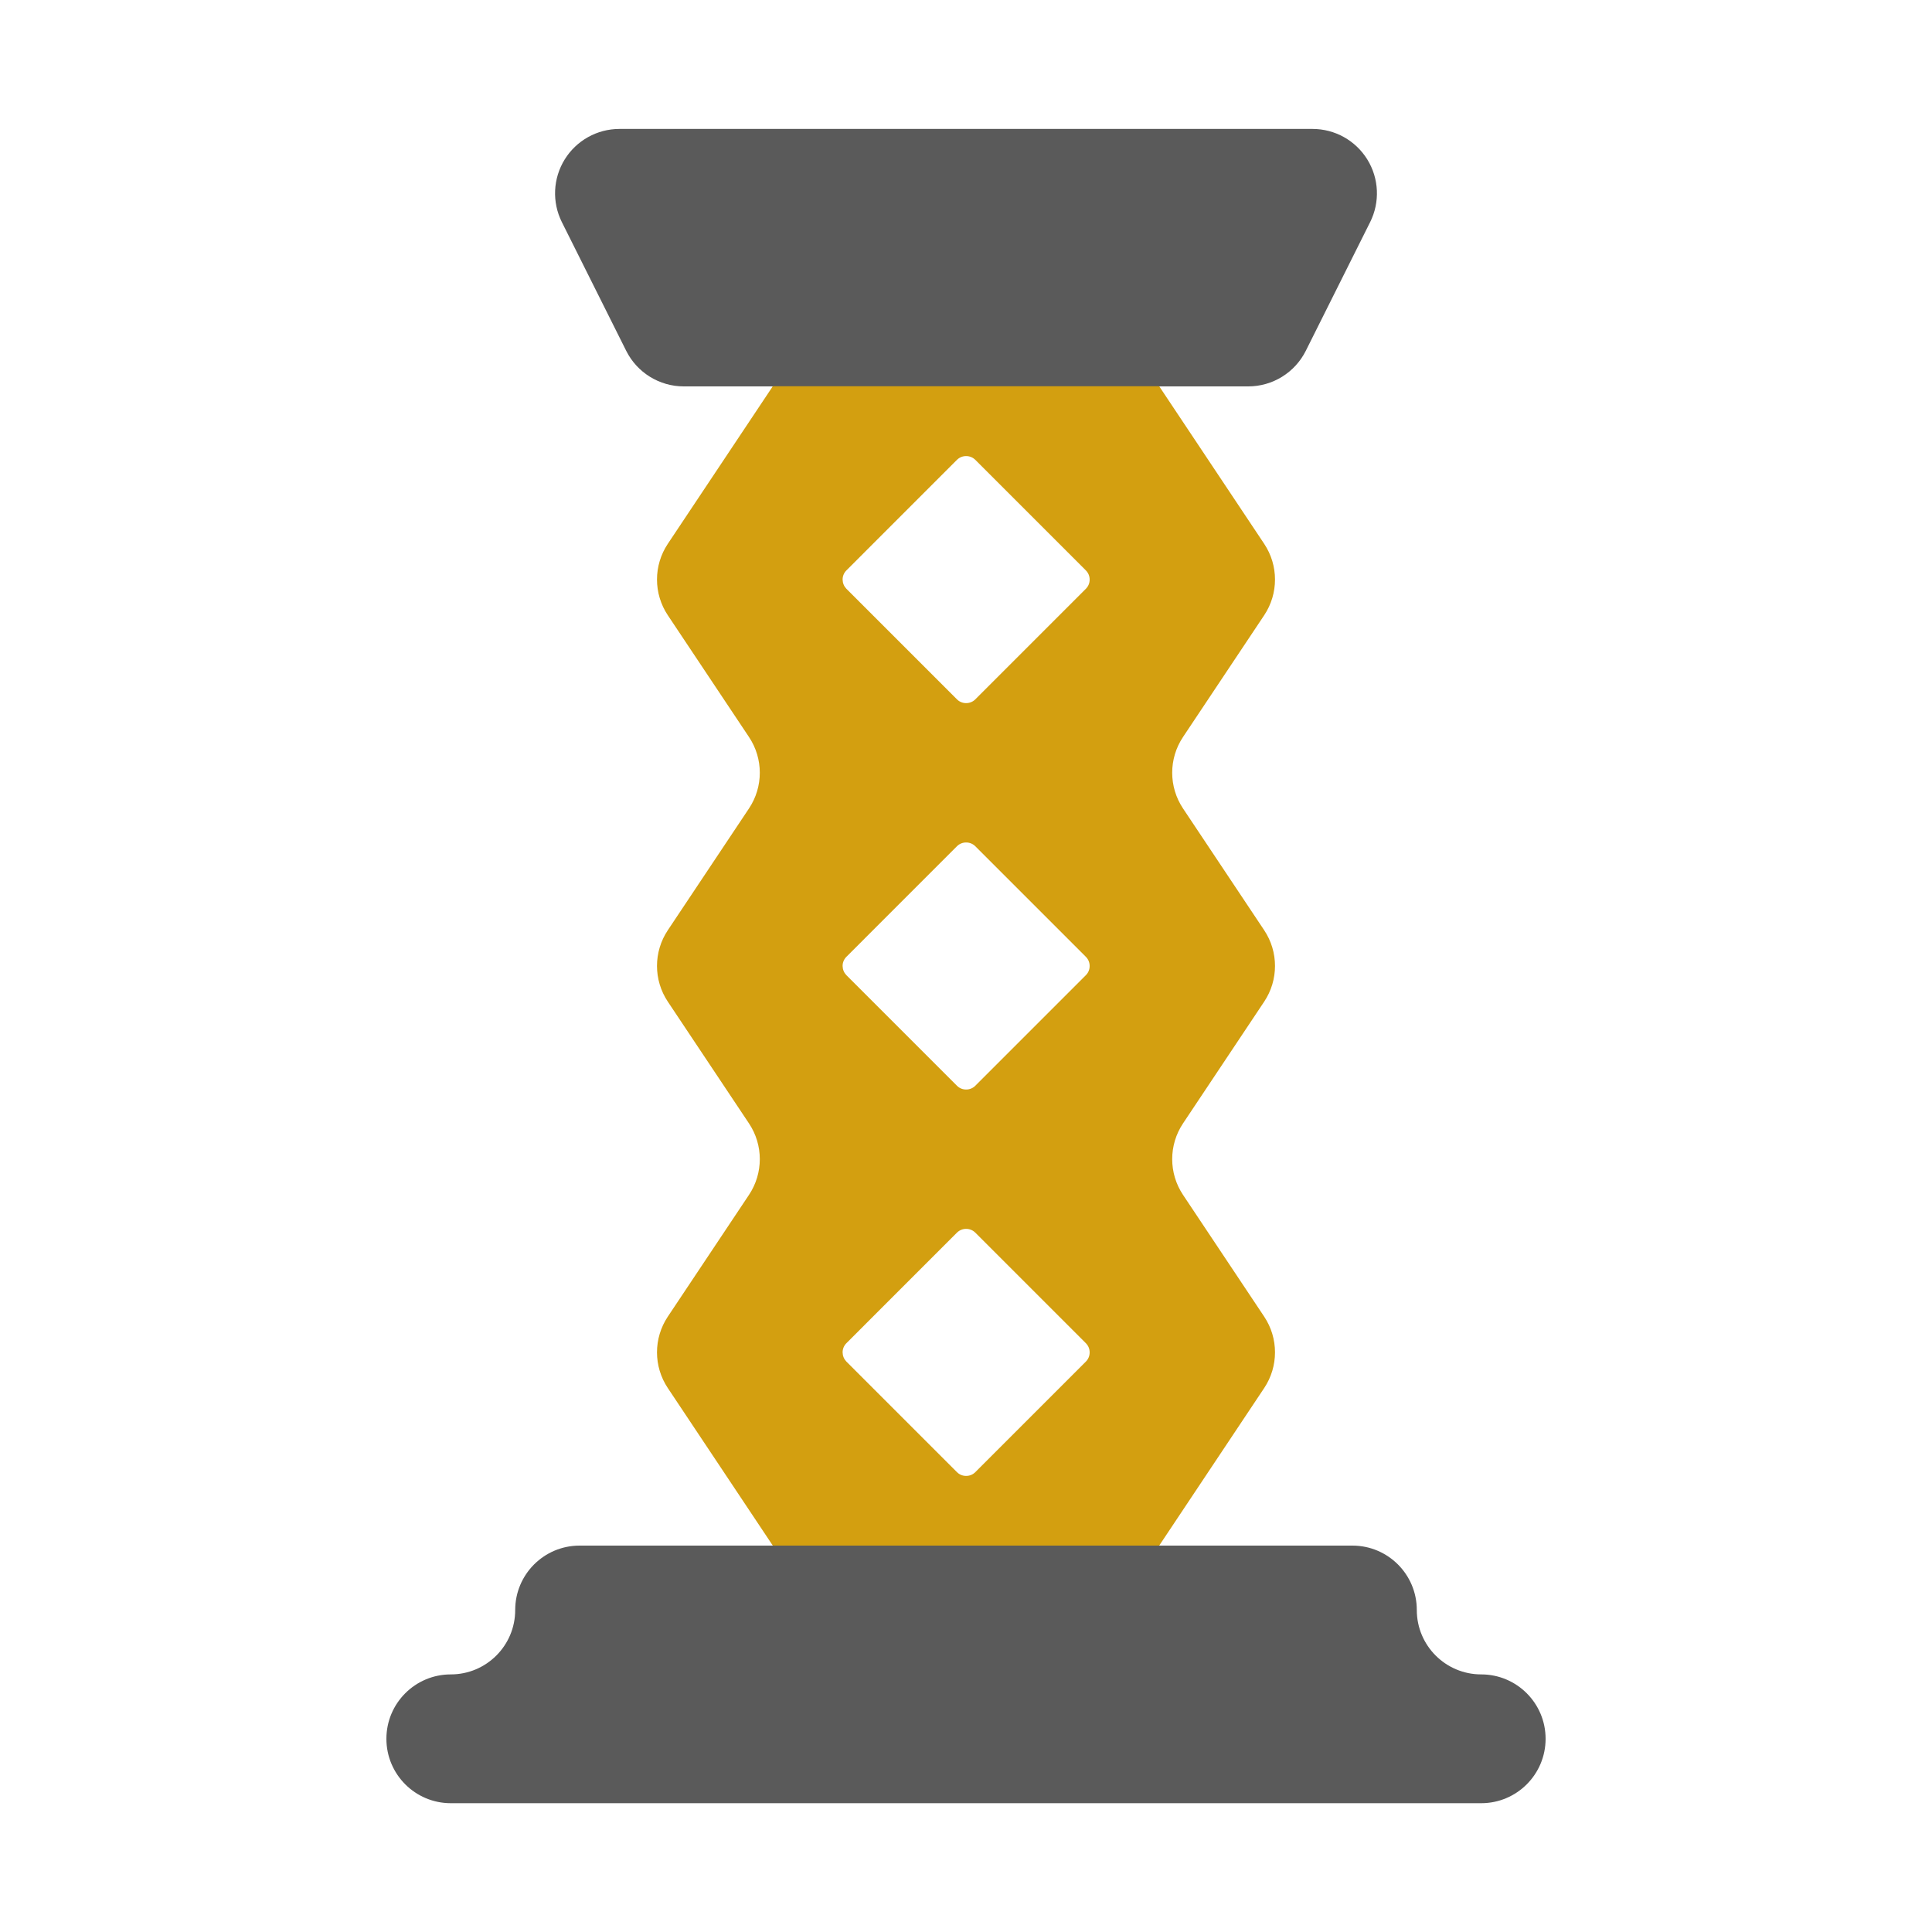
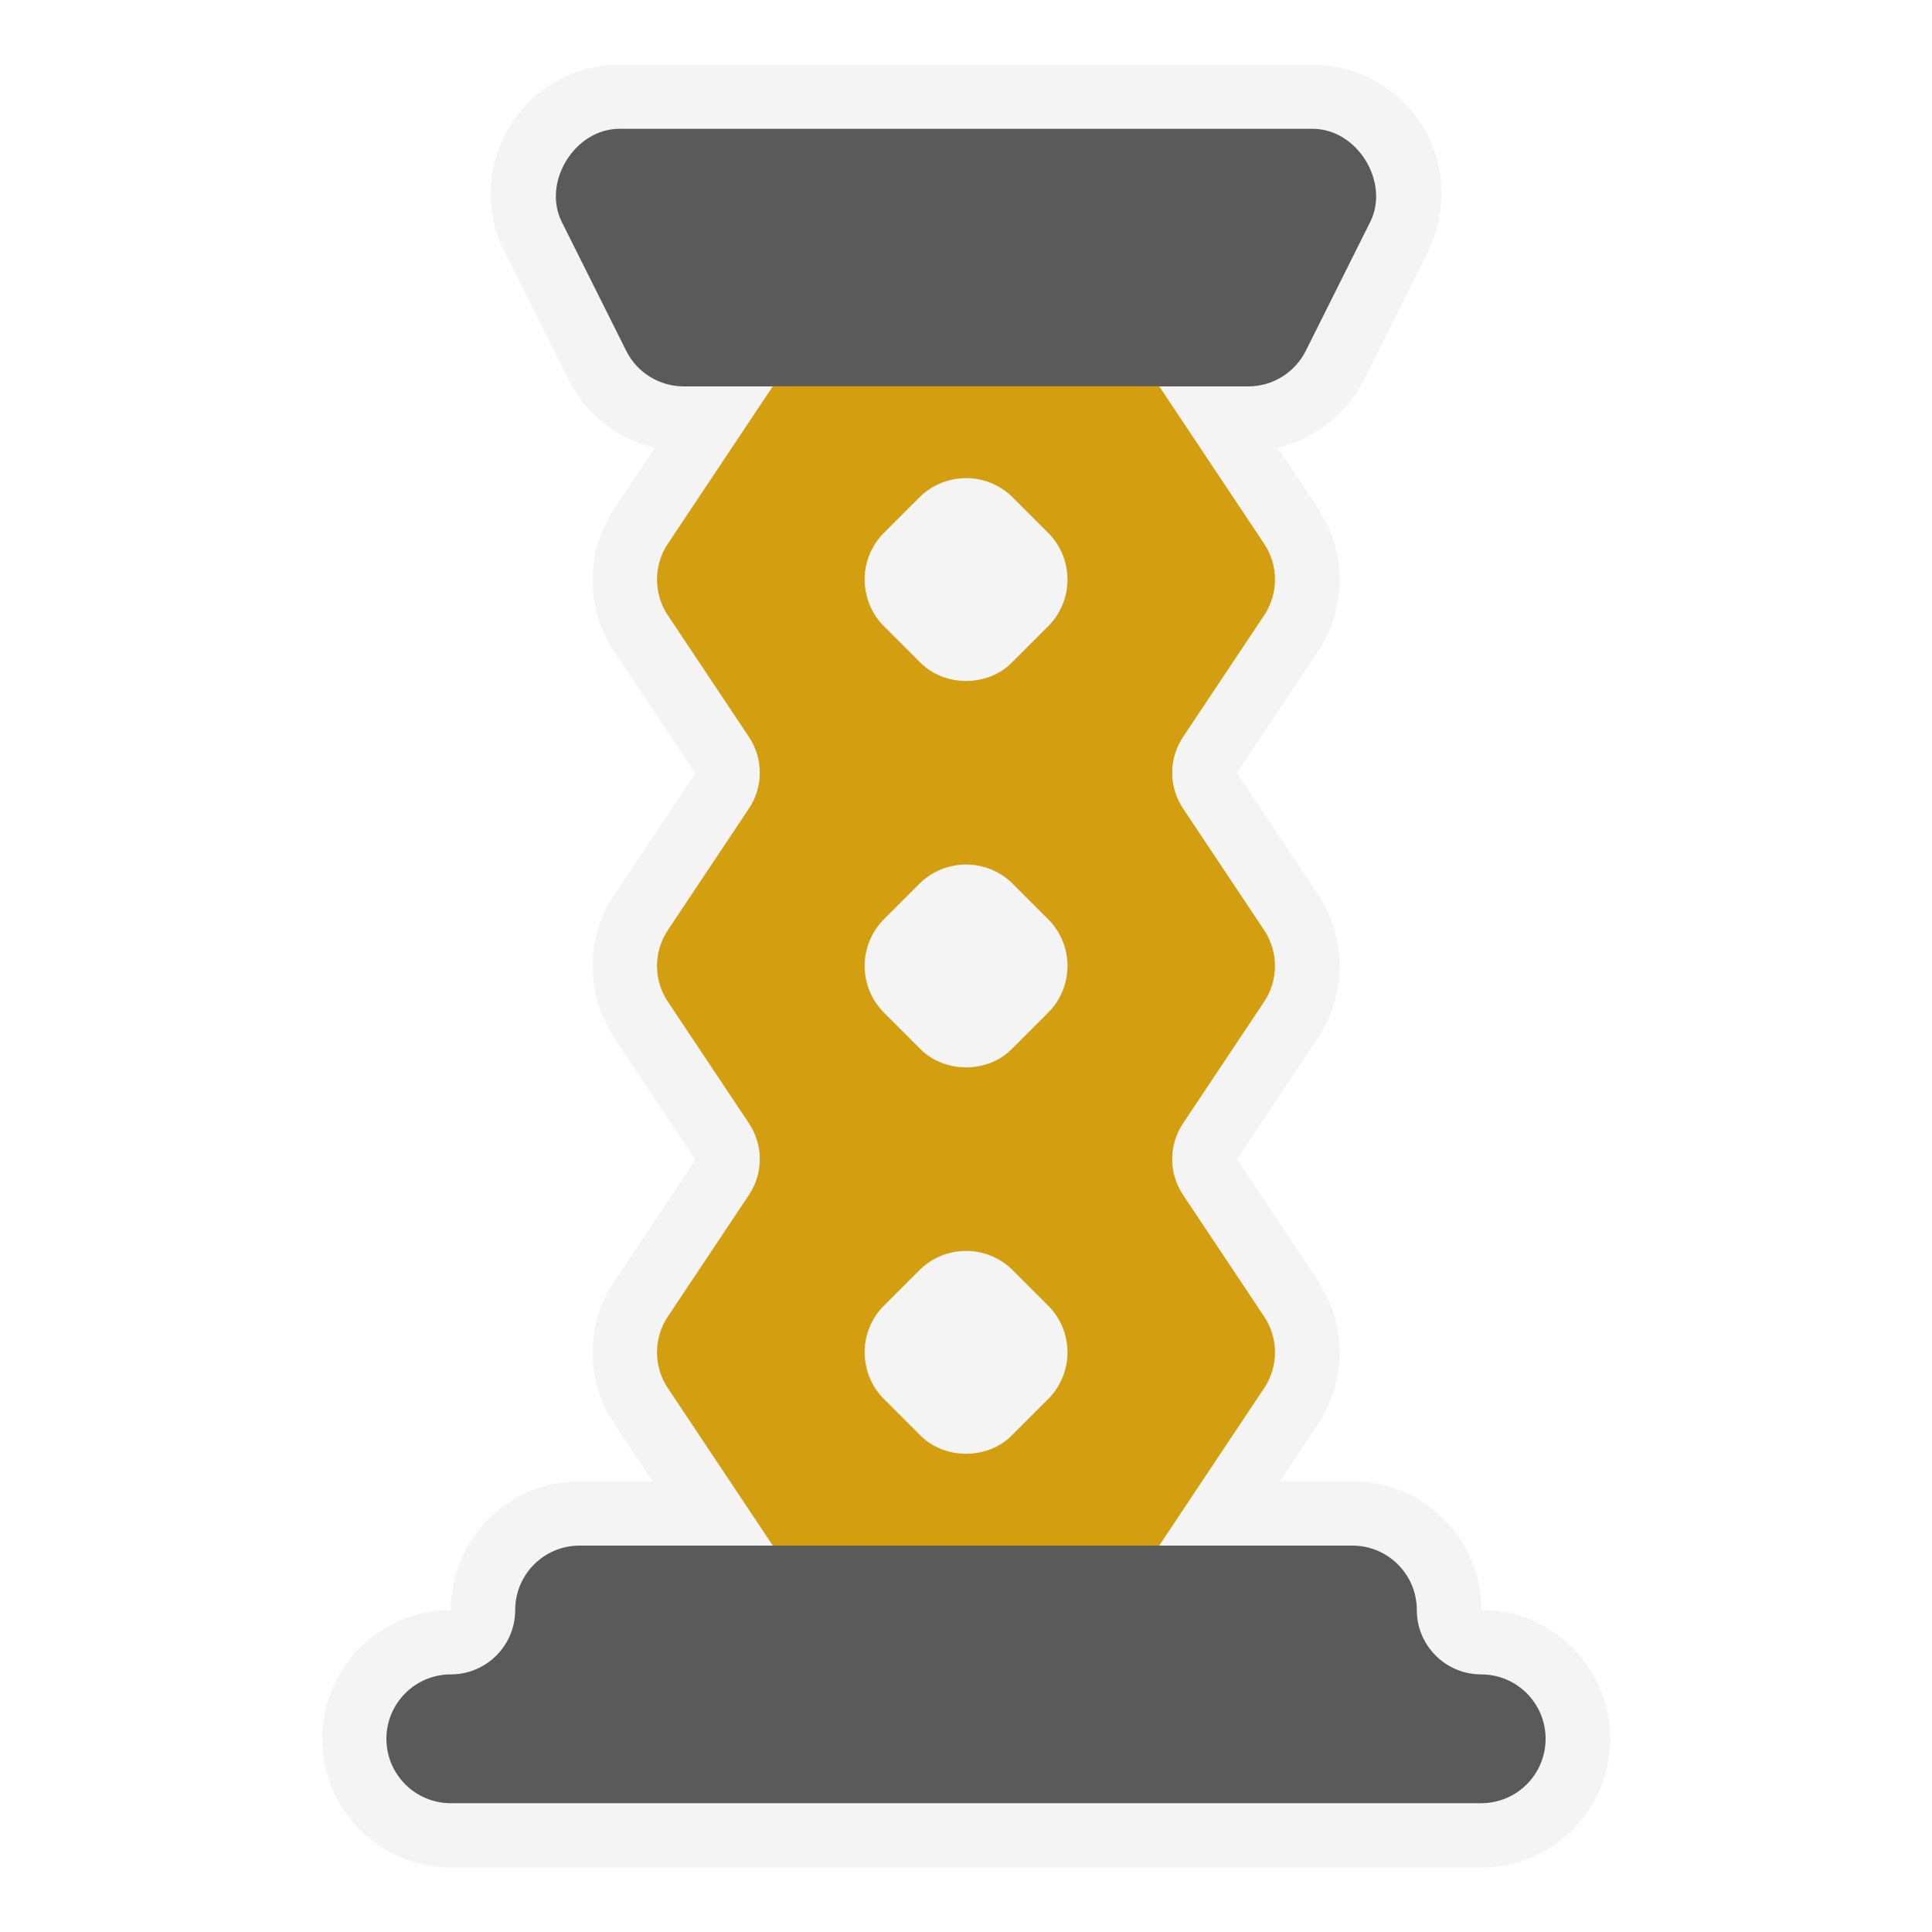
<svg xmlns="http://www.w3.org/2000/svg" xml:space="preserve" fill-rule="evenodd" stroke-linejoin="round" stroke-miterlimit="2" clip-rule="evenodd" viewBox="0 0 15 15">
-   <path fill="#5a5a5a" d="M10.138 2.724A.5.5 0 0 1 9.691 3H5.309a.5.5 0 0 1-.447-.276l-.5-1a.5.5 0 0 1 .447-.723h5.382a.5.5 0 0 1 .447.723zM4 12.5a.5.5 0 0 1 .5-.5h6a.5.5 0 0 1 .5.5.5.5 0 0 0 .5.5.5.5 0 0 1 0 1h-8a.5.5 0 0 1 0-1 .5.5 0 0 0 .5-.5" />
-   <path fill="#d39f10" d="m6 12-.815-1.223a.5.5 0 0 1 0-.555l.63-.945a.5.5 0 0 0 0-.555l-.63-.945a.5.5 0 0 1 0-.555l.63-.945a.5.5 0 0 0 0-.555l-.63-.945a.5.5 0 0 1 0-.555L6 2.999h3l.815 1.223a.5.5 0 0 1 0 .555l-.63.945a.5.5 0 0 0 0 .555l.63.945a.5.5 0 0 1 0 .555l-.63.945a.5.5 0 0 0 0 .555l.63.945a.5.5 0 0 1 0 .555L9 12zm.571-4.571a.1.1 0 0 0-.029.071q.001.041.029.071l.859.859a.1.1 0 0 0 .071.029.1.1 0 0 0 .071-.029l.859-.859A.1.1 0 0 0 8.46 7.5a.1.1 0 0 0-.029-.071l-.859-.859a.1.1 0 0 0-.071-.029.1.1 0 0 0-.071.029zm0-3a.1.1 0 0 0-.029.071q.001.041.029.071l.859.859a.1.1 0 0 0 .071.029.1.1 0 0 0 .071-.029l.859-.859A.1.1 0 0 0 8.46 4.5a.1.1 0 0 0-.029-.071l-.859-.859a.1.1 0 0 0-.071-.029.1.1 0 0 0-.071.029zm0 6a.1.1 0 0 0-.029.071q.001.041.029.071l.859.859a.1.1 0 0 0 .071.029.1.1 0 0 0 .071-.029l.859-.859a.1.1 0 0 0 .029-.071.1.1 0 0 0-.029-.071l-.859-.859a.1.1 0 0 0-.071-.029.1.1 0 0 0-.071.029z" />
+   <path fill="#f4f4f4" d="M3.5 12.5a1 1 0 0 1 1-1h.566l-.297-.445a1 1 0 0 1 0-1.109l.63-.945-.63-.945a1 1 0 0 1 0-1.109l.63-.945-.63-.945a1 1 0 0 1 0-1.109l.314-.471a1 1 0 0 1-.668-.527l-.5-1A1 1 0 0 1 4.81.503h5.382a1 1 0 0 1 .895 1.447l-.5 1a1 1 0 0 1-.668.527l.314.471a1 1 0 0 1 0 1.109l-.63.945.63.945a1 1 0 0 1 0 1.109l-.63.945.63.945a1 1 0 0 1 0 1.109l-.297.445h.566a1 1 0 0 1 1 1 1 1 0 0 1 0 2h-8a1 1 0 0 1 0-2Z" />
+   <path fill="#5a5a5a" d="M10.138 2.724A.5.5 0 0 1 9.691 3H5.309a.5.5 0 0 1-.447-.276l-.5-1c-.155-.31.101-.724.447-.724h5.382c.347 0 .602.414.447.724zM4 12.5a.5.5 0 0 1 .5-.5h6a.5.5 0 0 1 .5.5.5.5 0 0 0 .5.5.5.5 0 0 1 0 1h-8a.5.5 0 0 1 0-1 .5.5 0 0 0 .5-.5" />
+   <path fill="#d39f10" d="m6 12-.815-1.223a.5.5 0 0 1 0-.555l.63-.945a.5.5 0 0 0 0-.555l-.63-.945a.5.5 0 0 1 0-.555l.63-.945a.5.5 0 0 0 0-.555l-.63-.945a.5.5 0 0 1 0-.555L6 2.999h3l.815 1.223a.5.5 0 0 1 0 .555l-.63.945a.5.5 0 0 0 0 .555l.63.945a.5.5 0 0 1 0 .555l-.63.945a.5.5 0 0 0 0 .555l.63.945a.5.5 0 0 1 0 .555L9 12zm.854-4.854a.514.514 0 0 0 0 .707l.293.293c.188.188.52.188.707 0l.293-.293a.514.514 0 0 0 0-.707l-.293-.293a.514.514 0 0 0-.707 0zm0-3a.514.514 0 0 0 0 .707l.293.293c.188.188.52.188.707 0l.293-.293a.514.514 0 0 0 0-.707l-.293-.293a.514.514 0 0 0-.707 0zm0 6a.514.514 0 0 0 0 .707l.293.293c.188.188.52.188.707 0l.293-.293a.514.514 0 0 0 0-.707l-.293-.293a.514.514 0 0 0-.707 0z" />
</svg>
